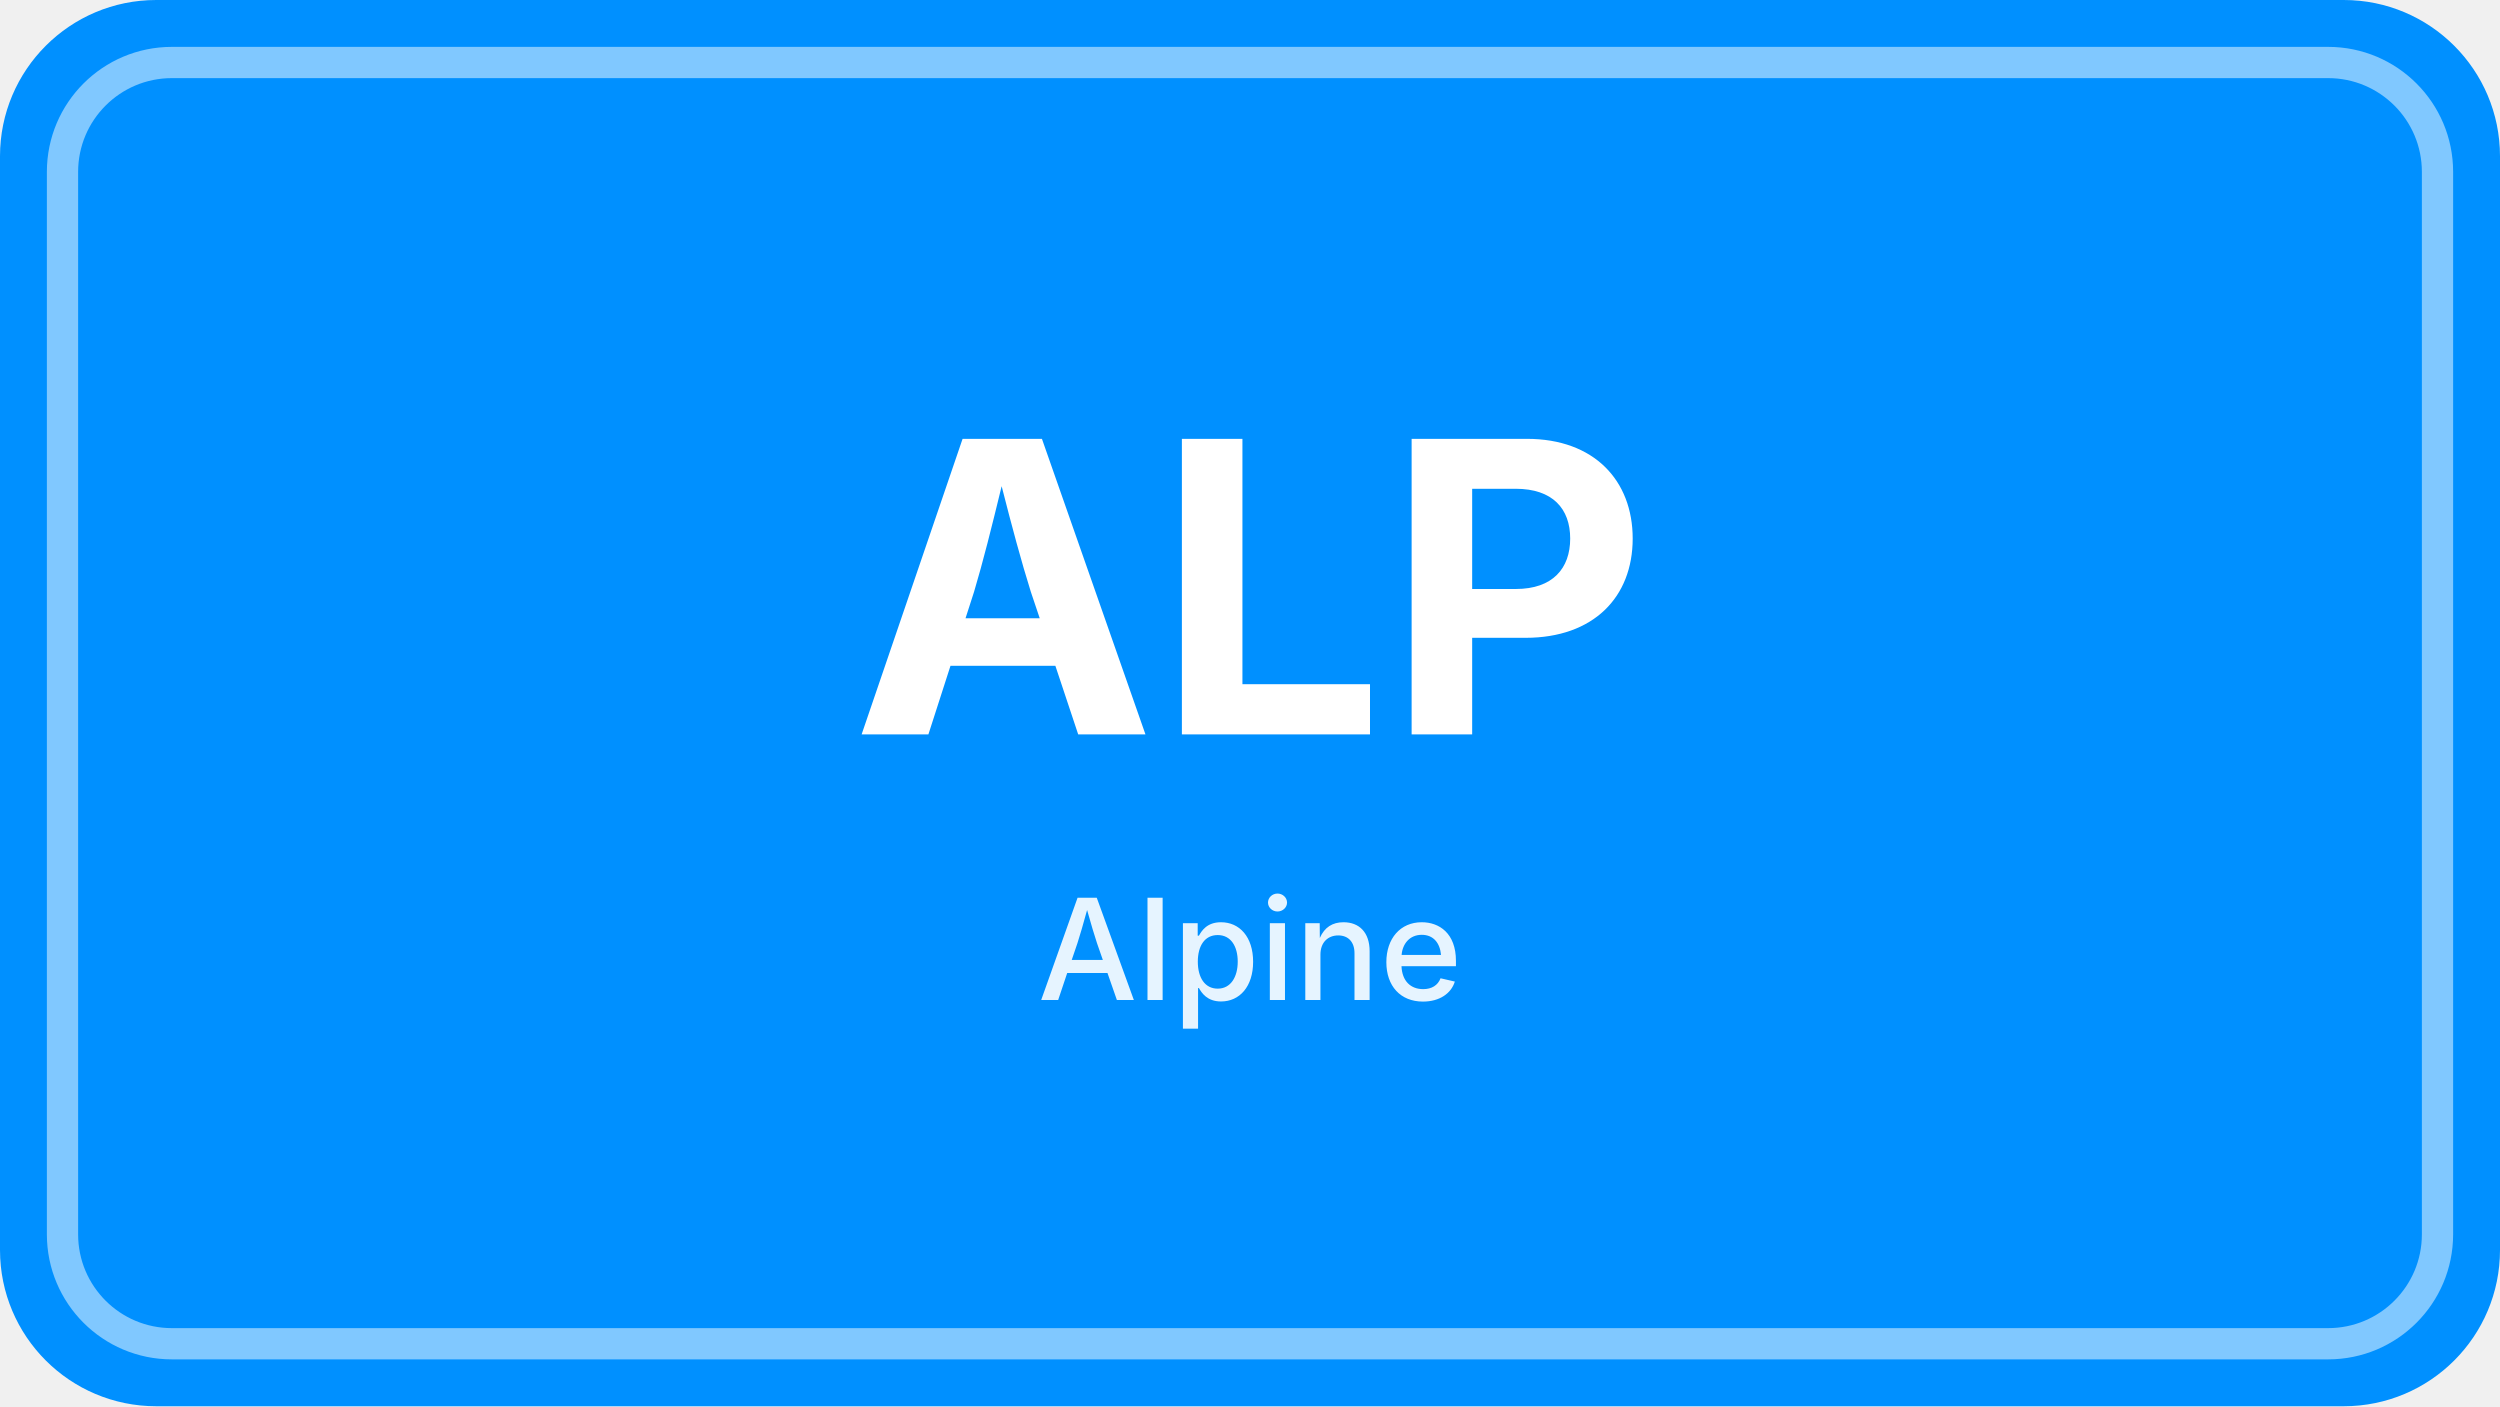
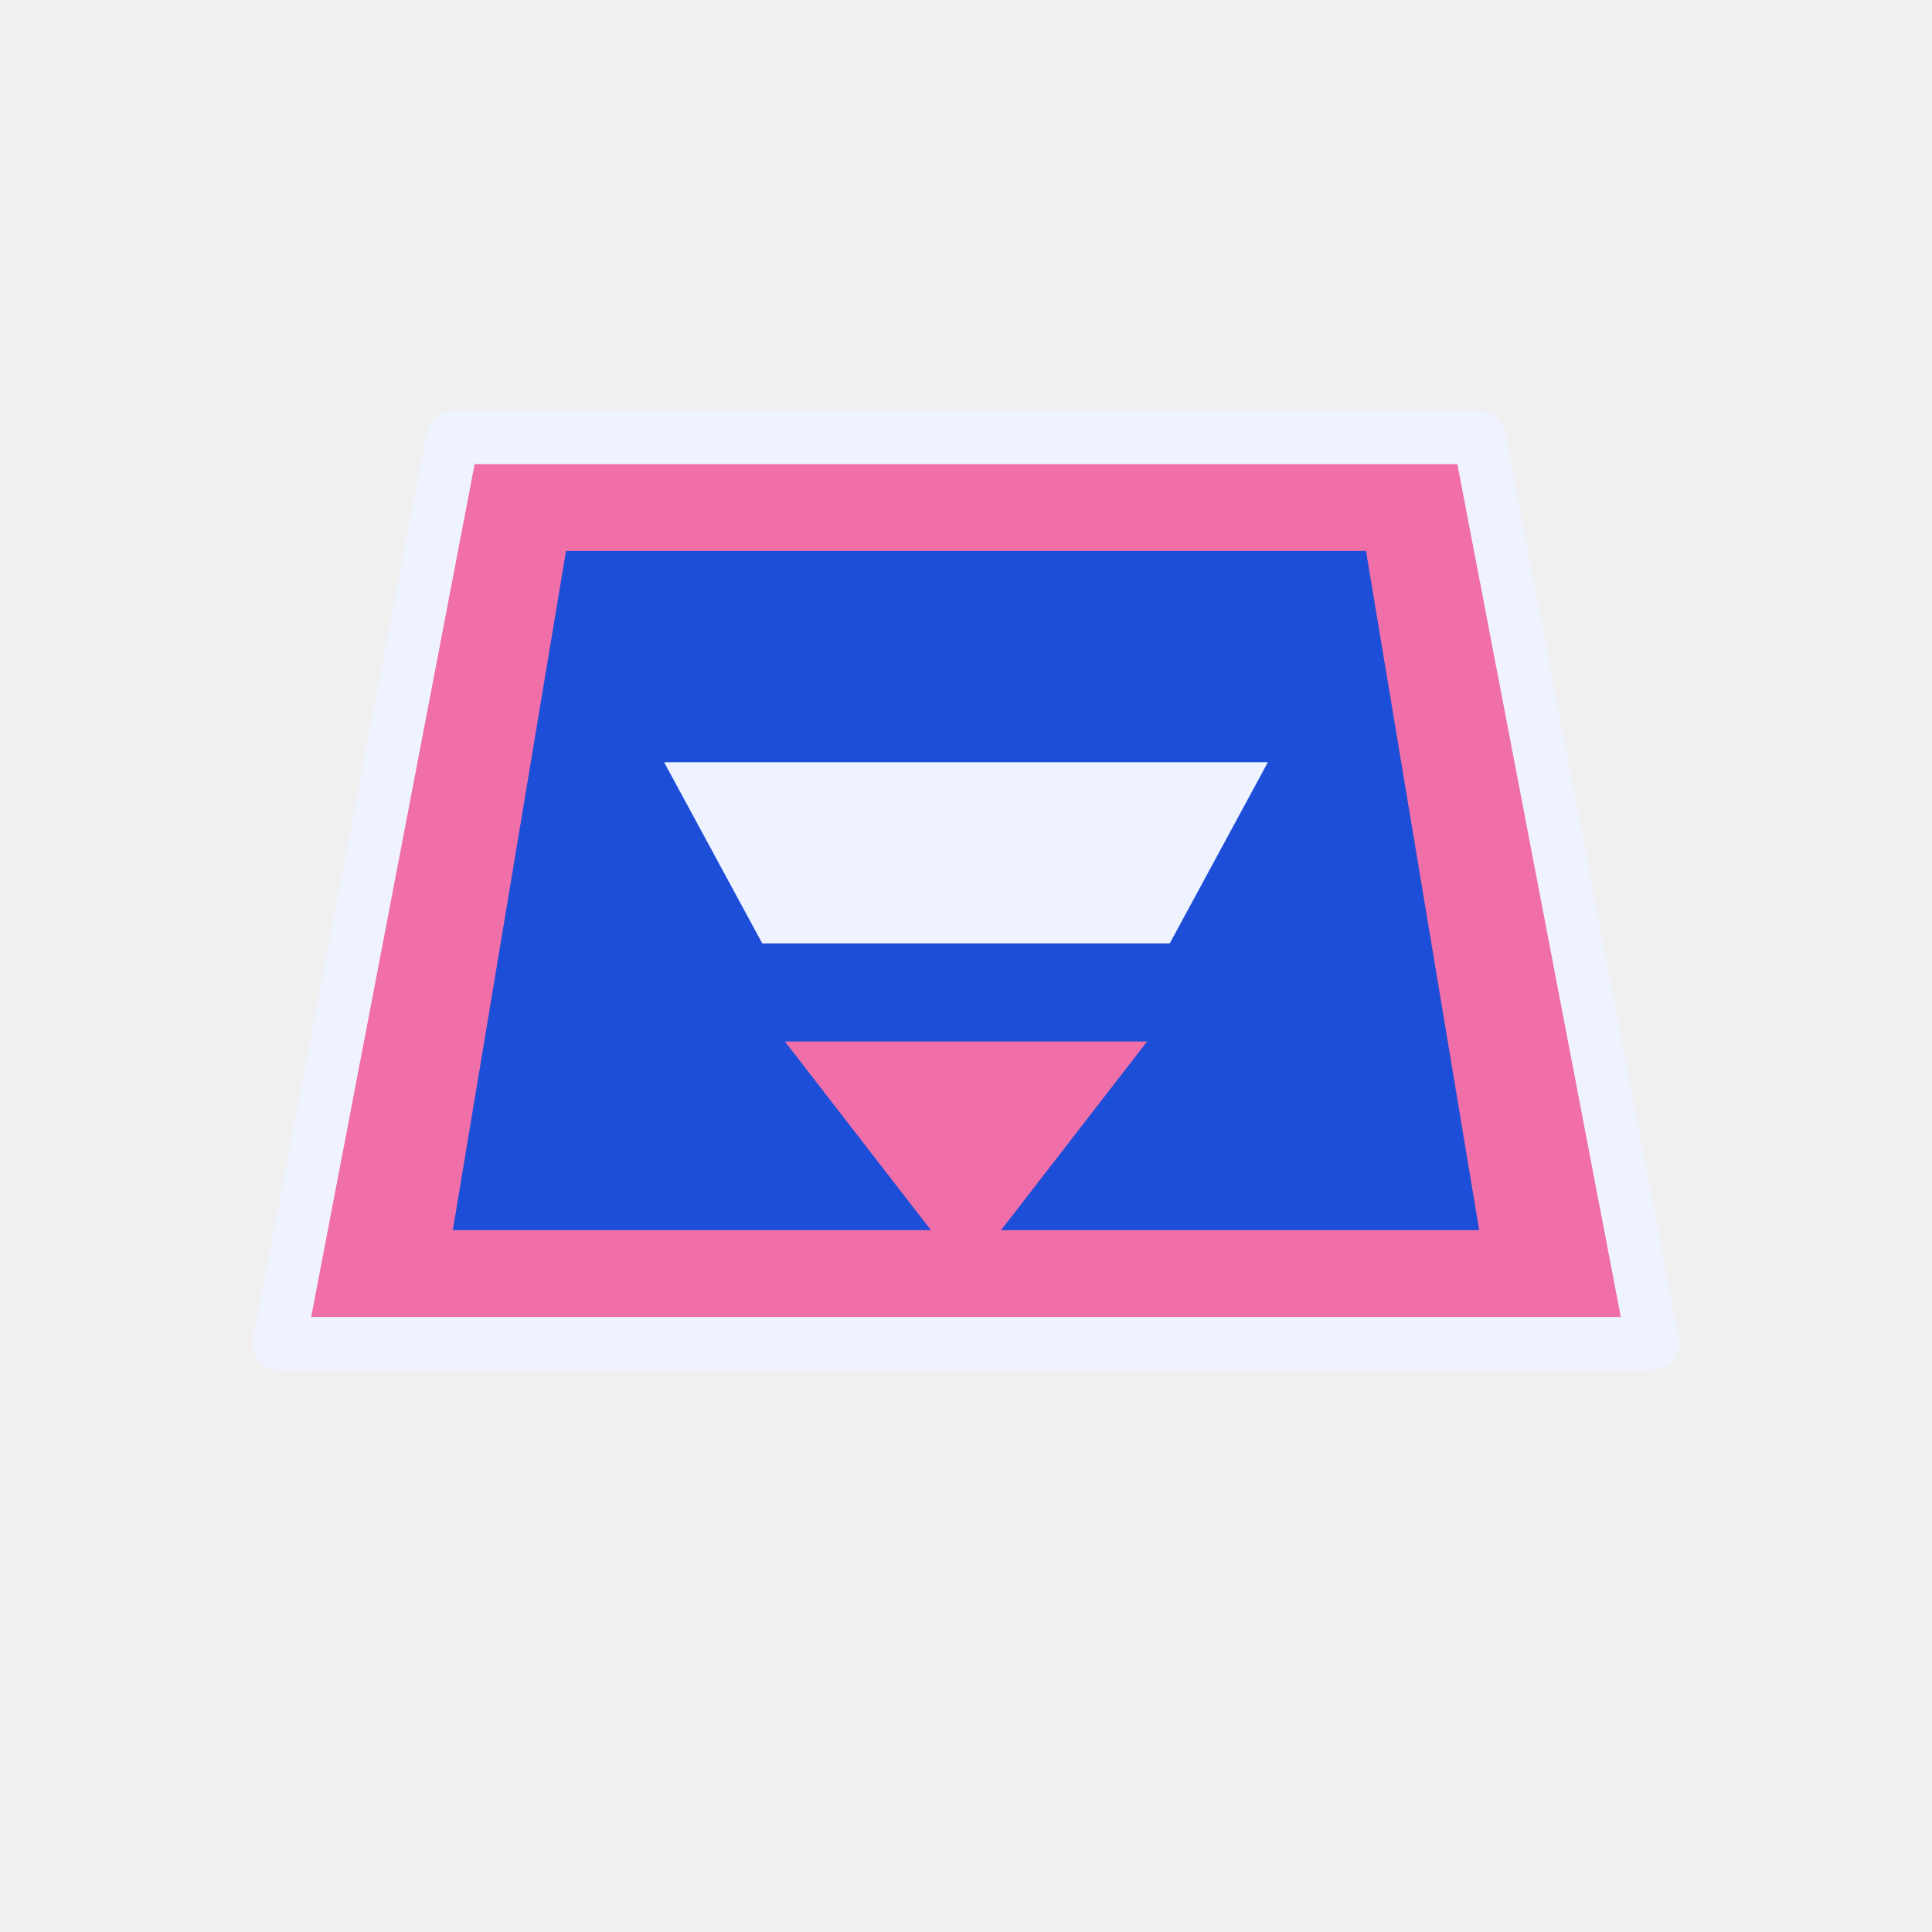
- <svg xmlns="http://www.w3.org/2000/svg" width="320" height="180" viewBox="0 0 320 180" role="img" aria-label="ALP logo">
-   <rect width="320" height="180" rx="20" fill="#0090FF" />
-   <rect x="8" y="8" width="304" height="164" rx="14" fill="none" stroke="#FFFFFF" stroke-width="4" opacity="0.5" />
-   <text x="160" y="94" text-anchor="middle" font-family="Inter, Arial, sans-serif" font-size="52" font-weight="700" fill="#FFFFFF">ALP</text>
-   <text x="160" y="128" text-anchor="middle" font-family="Inter, Arial, sans-serif" font-size="18" font-weight="500" fill="#FFFFFF" opacity="0.9">Alpine</text>
+ <svg xmlns="http://www.w3.org/2000/svg" viewBox="0 0 512 512" role="img" aria-labelledby="title desc">
+   <path d="M120 116 H392 L438 356 H74 Z" fill="#F06FA8" stroke="#EEF3FF" stroke-width="14" stroke-linejoin="round" />
+   <path d="M150 146 H362 L392 326 H120 Z" fill="#1D4ED8" />
+   <path d="M176 202 H336 L310 250 H202 Z" fill="#EEF3FF" />
+   <path d="M208 276 H304 L256 338 Z" fill="#F06FA8" />
</svg>
